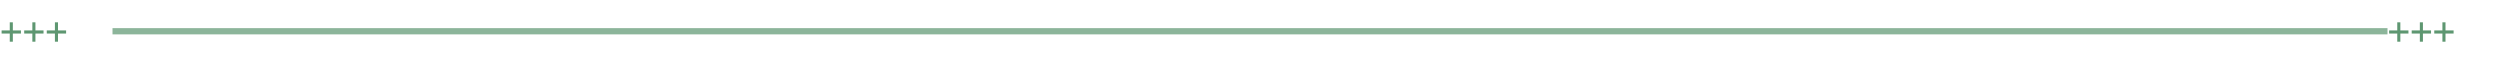
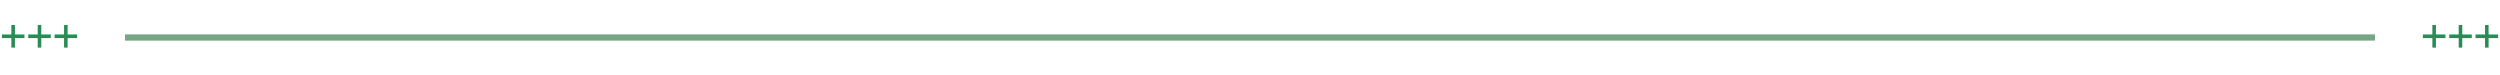
- <svg xmlns="http://www.w3.org/2000/svg" viewBox="0 0 800 20" width="800" height="20">
-   <text x="0" y="14" font-family="monospace" font-size="12" fill="#1A6B35" opacity="0.7">+++</text>
-   <rect x="36" y="9" width="728" height="2" fill="#1A6B35" opacity="0.5" />
-   <text x="764" y="14" font-family="monospace" font-size="12" fill="#1A6B35" opacity="0.7">+++</text>
+ <svg xmlns="http://www.w3.org/2000/svg" viewBox="0 0 800 24" width="800" height="24">
+   <text x="0" y="16" font-family="monospace" font-size="14" fill="#2A8B55">+++</text>
+   <rect x="40" y="11" width="720" height="2" fill="#1A6B35" opacity="0.6" />
+   <text x="800" y="16" font-family="monospace" font-size="14" fill="#2A8B55" text-anchor="end">+++</text>
</svg>
